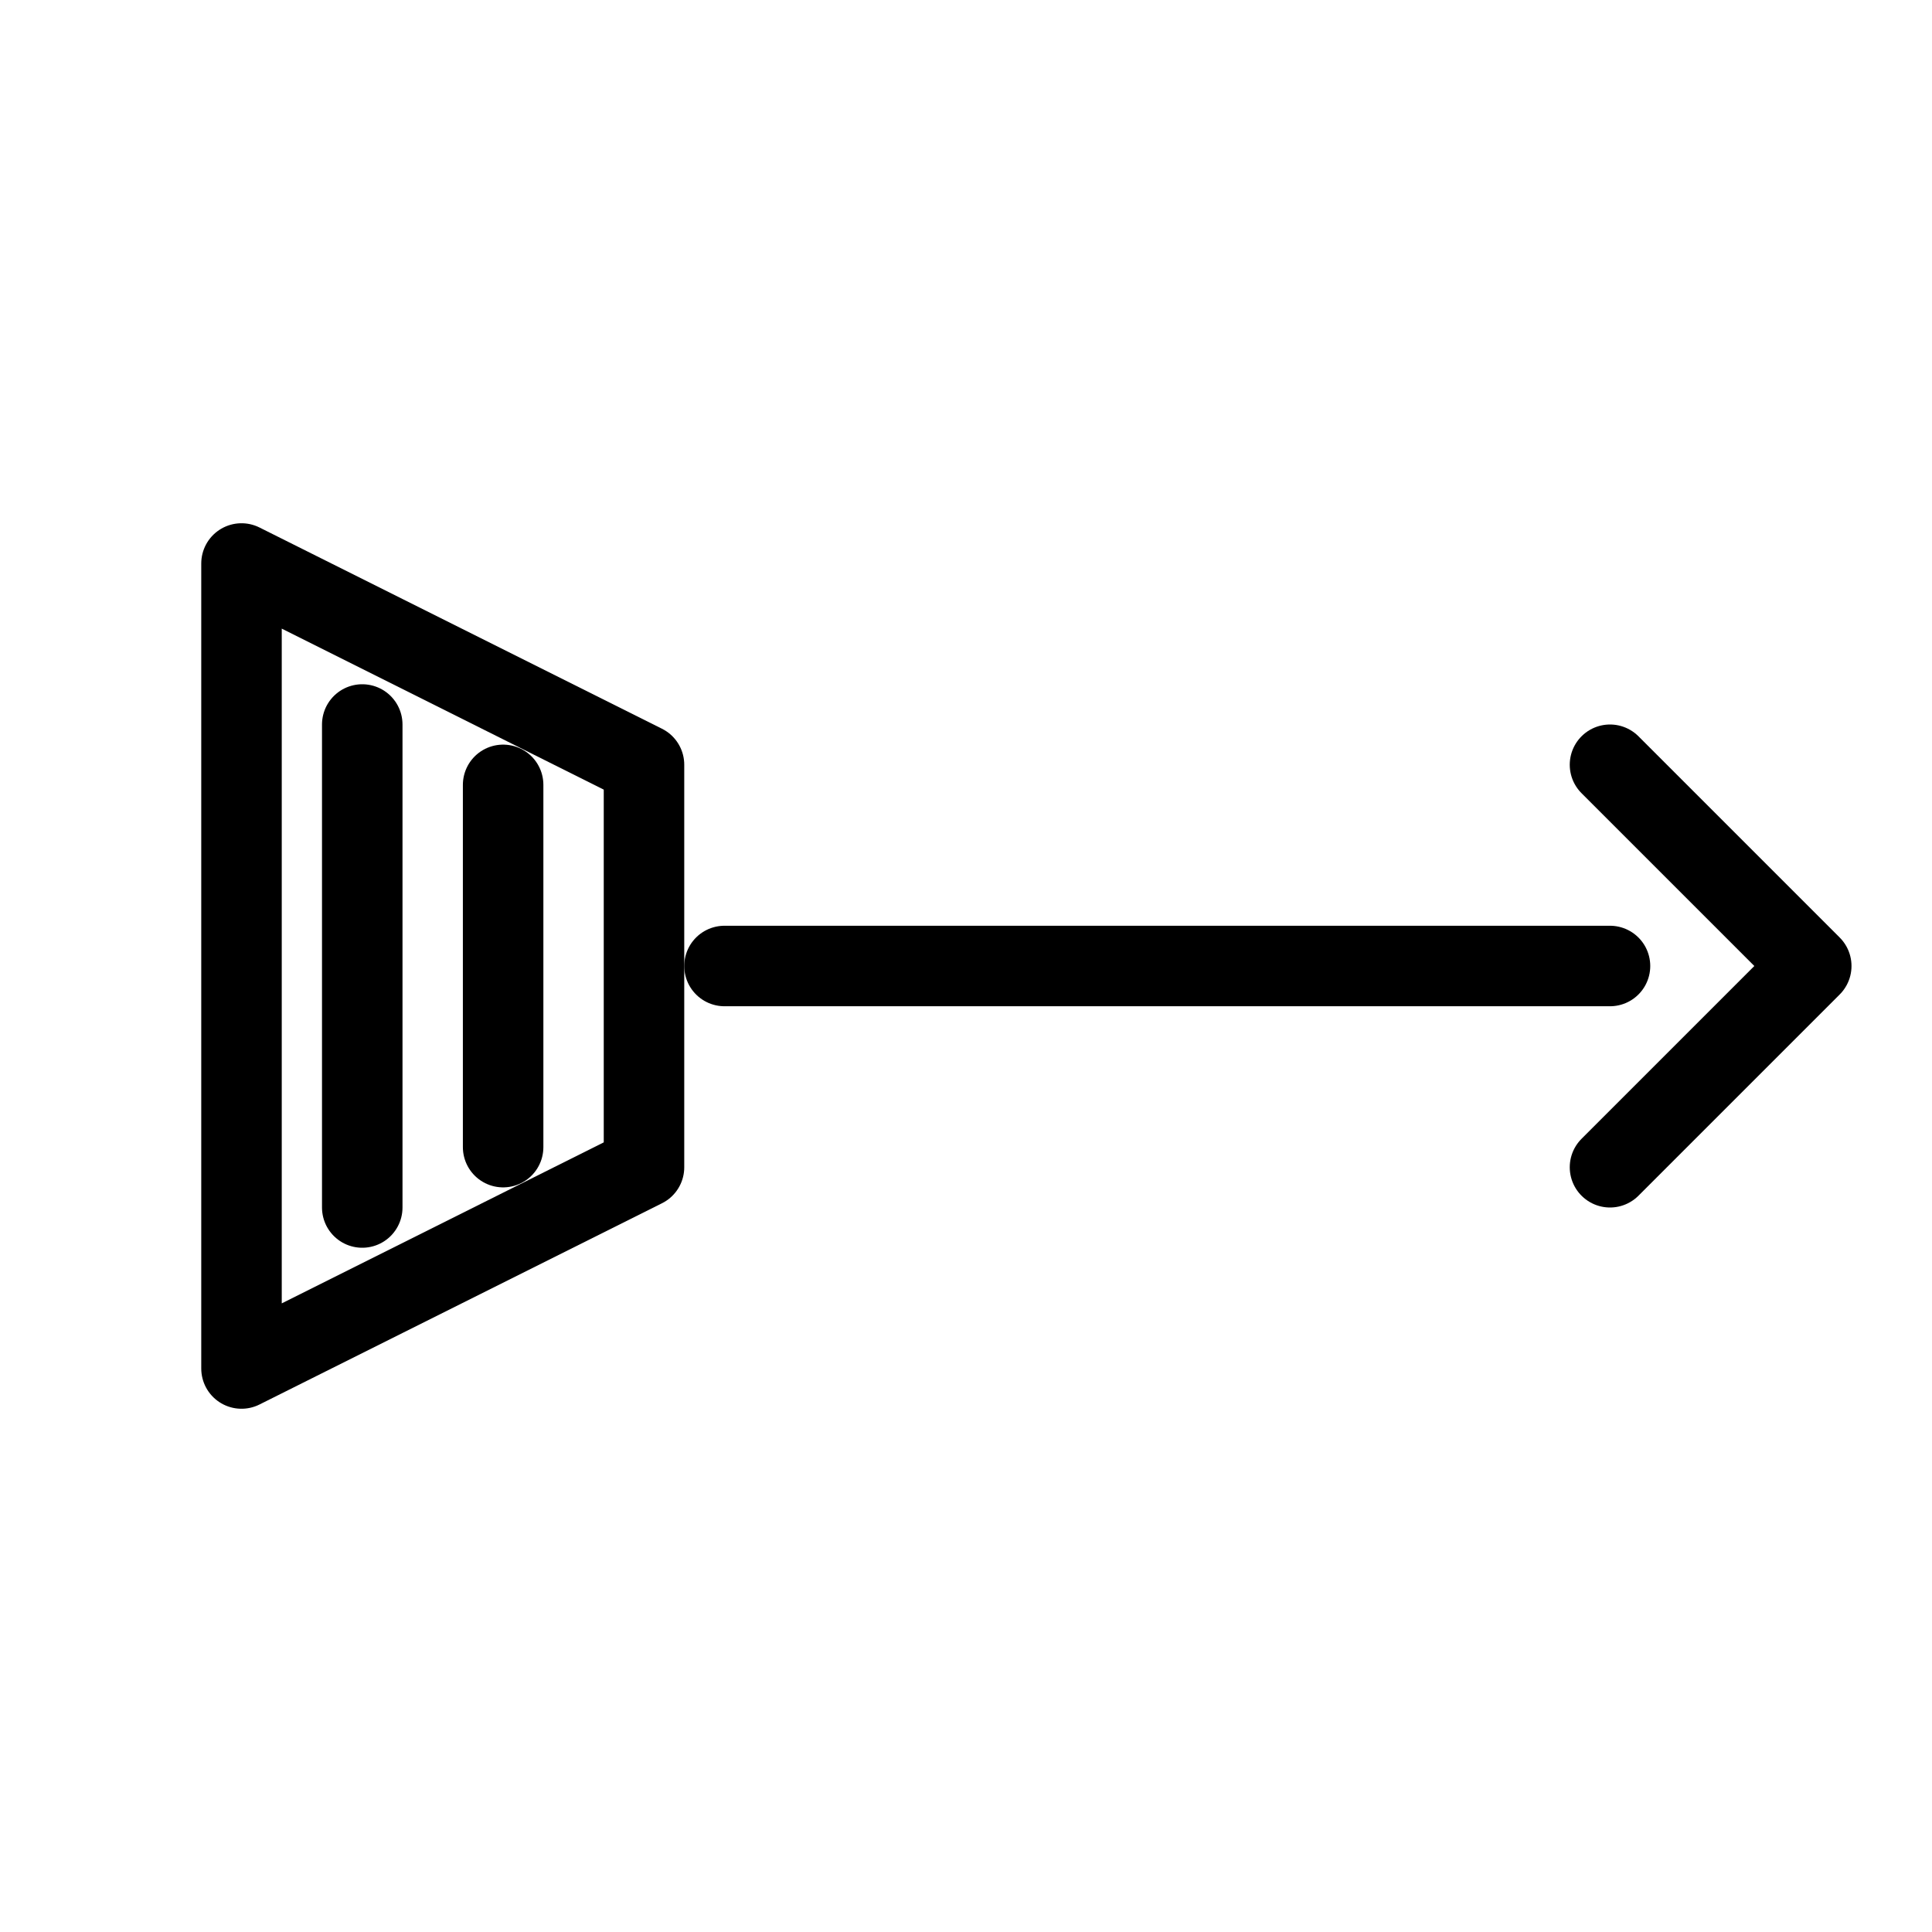
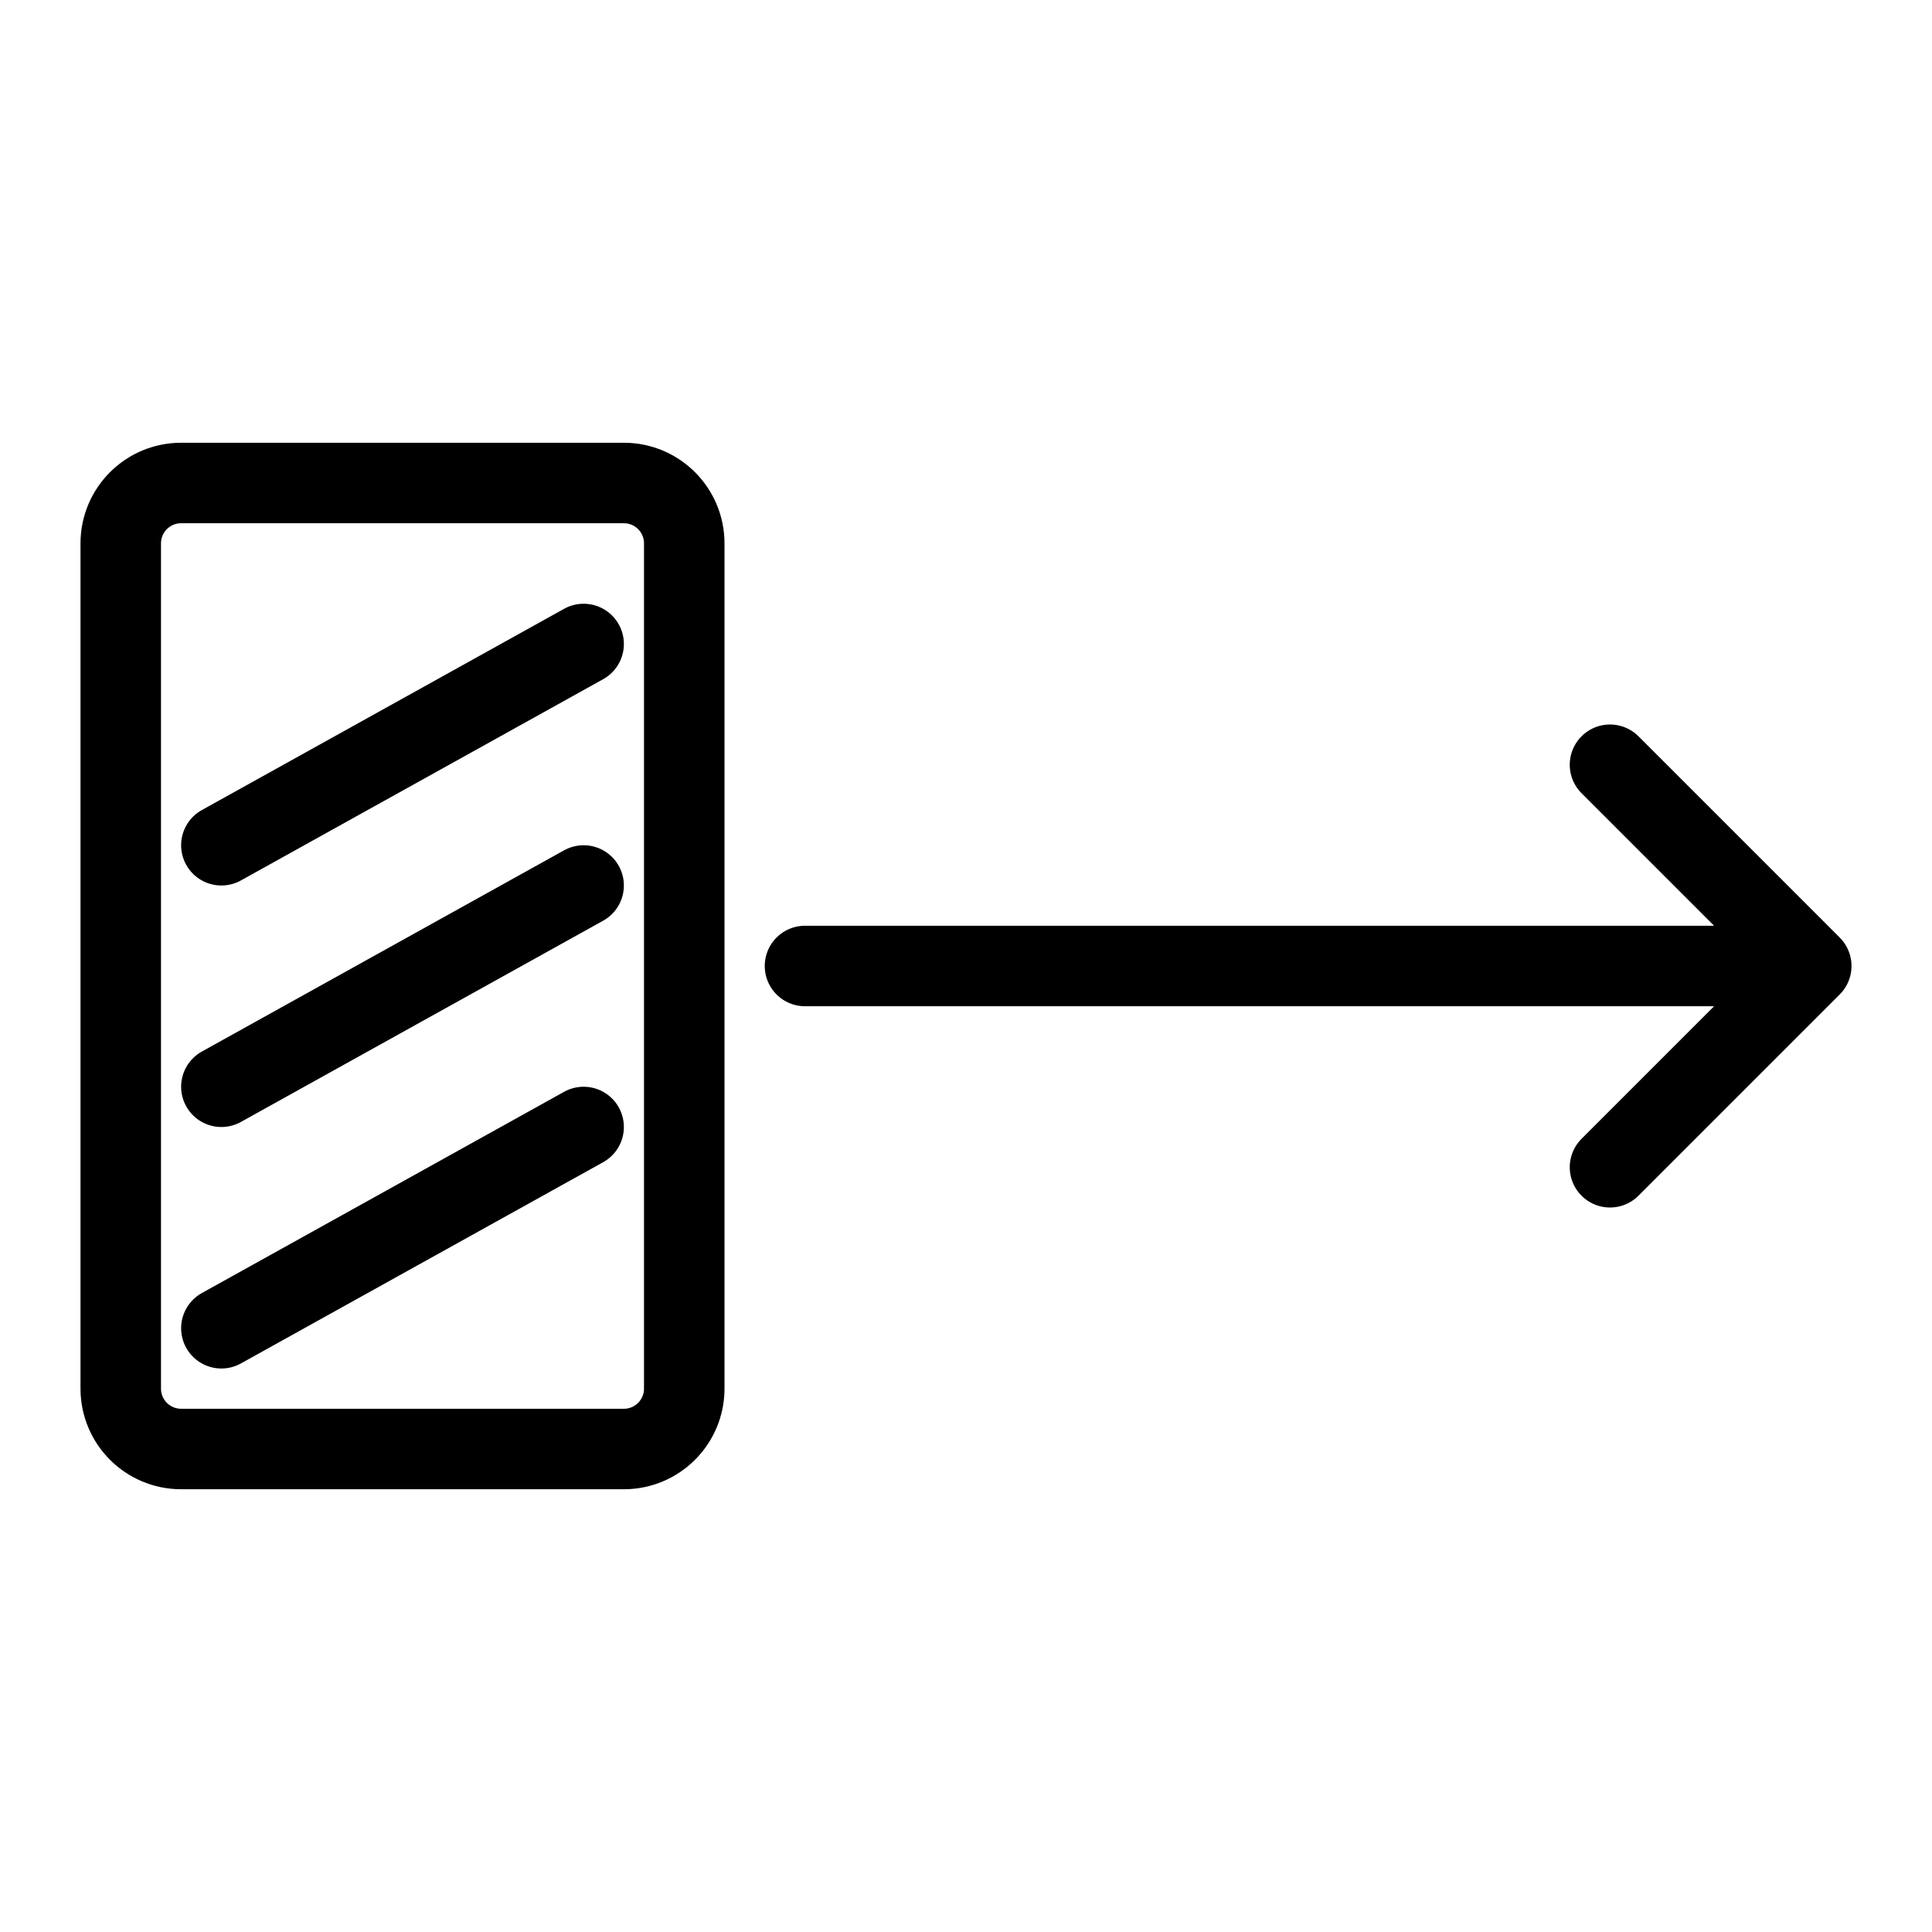
<svg xmlns="http://www.w3.org/2000/svg" viewBox="0 0 48 48" fill="none" stroke="currentColor" stroke-width="2" stroke-linecap="round" stroke-linejoin="round">
-   <polygon points="6,14 6,34 16,29 16,19" />
-   <line x1="9" y1="18" x2="9" y2="30" />
-   <line x1="12.5" y1="19.5" x2="12.5" y2="28.5" />
-   <path d="M18 24 H40" />
-   <polyline points="40,19 45,24 40,29" />
+   <rect x="3" y="12" width="14" height="24" rx="1.5" />
+   <line x1="5.5" y1="21" x2="14.5" y2="16" />
+   <line x1="5.5" y1="27" x2="14.5" y2="22" />
+   <line x1="5.5" y1="33" x2="14.5" y2="28" />
+   <path d="M20 24 H45 M40 19 L45 24 L40 29" />
</svg>
